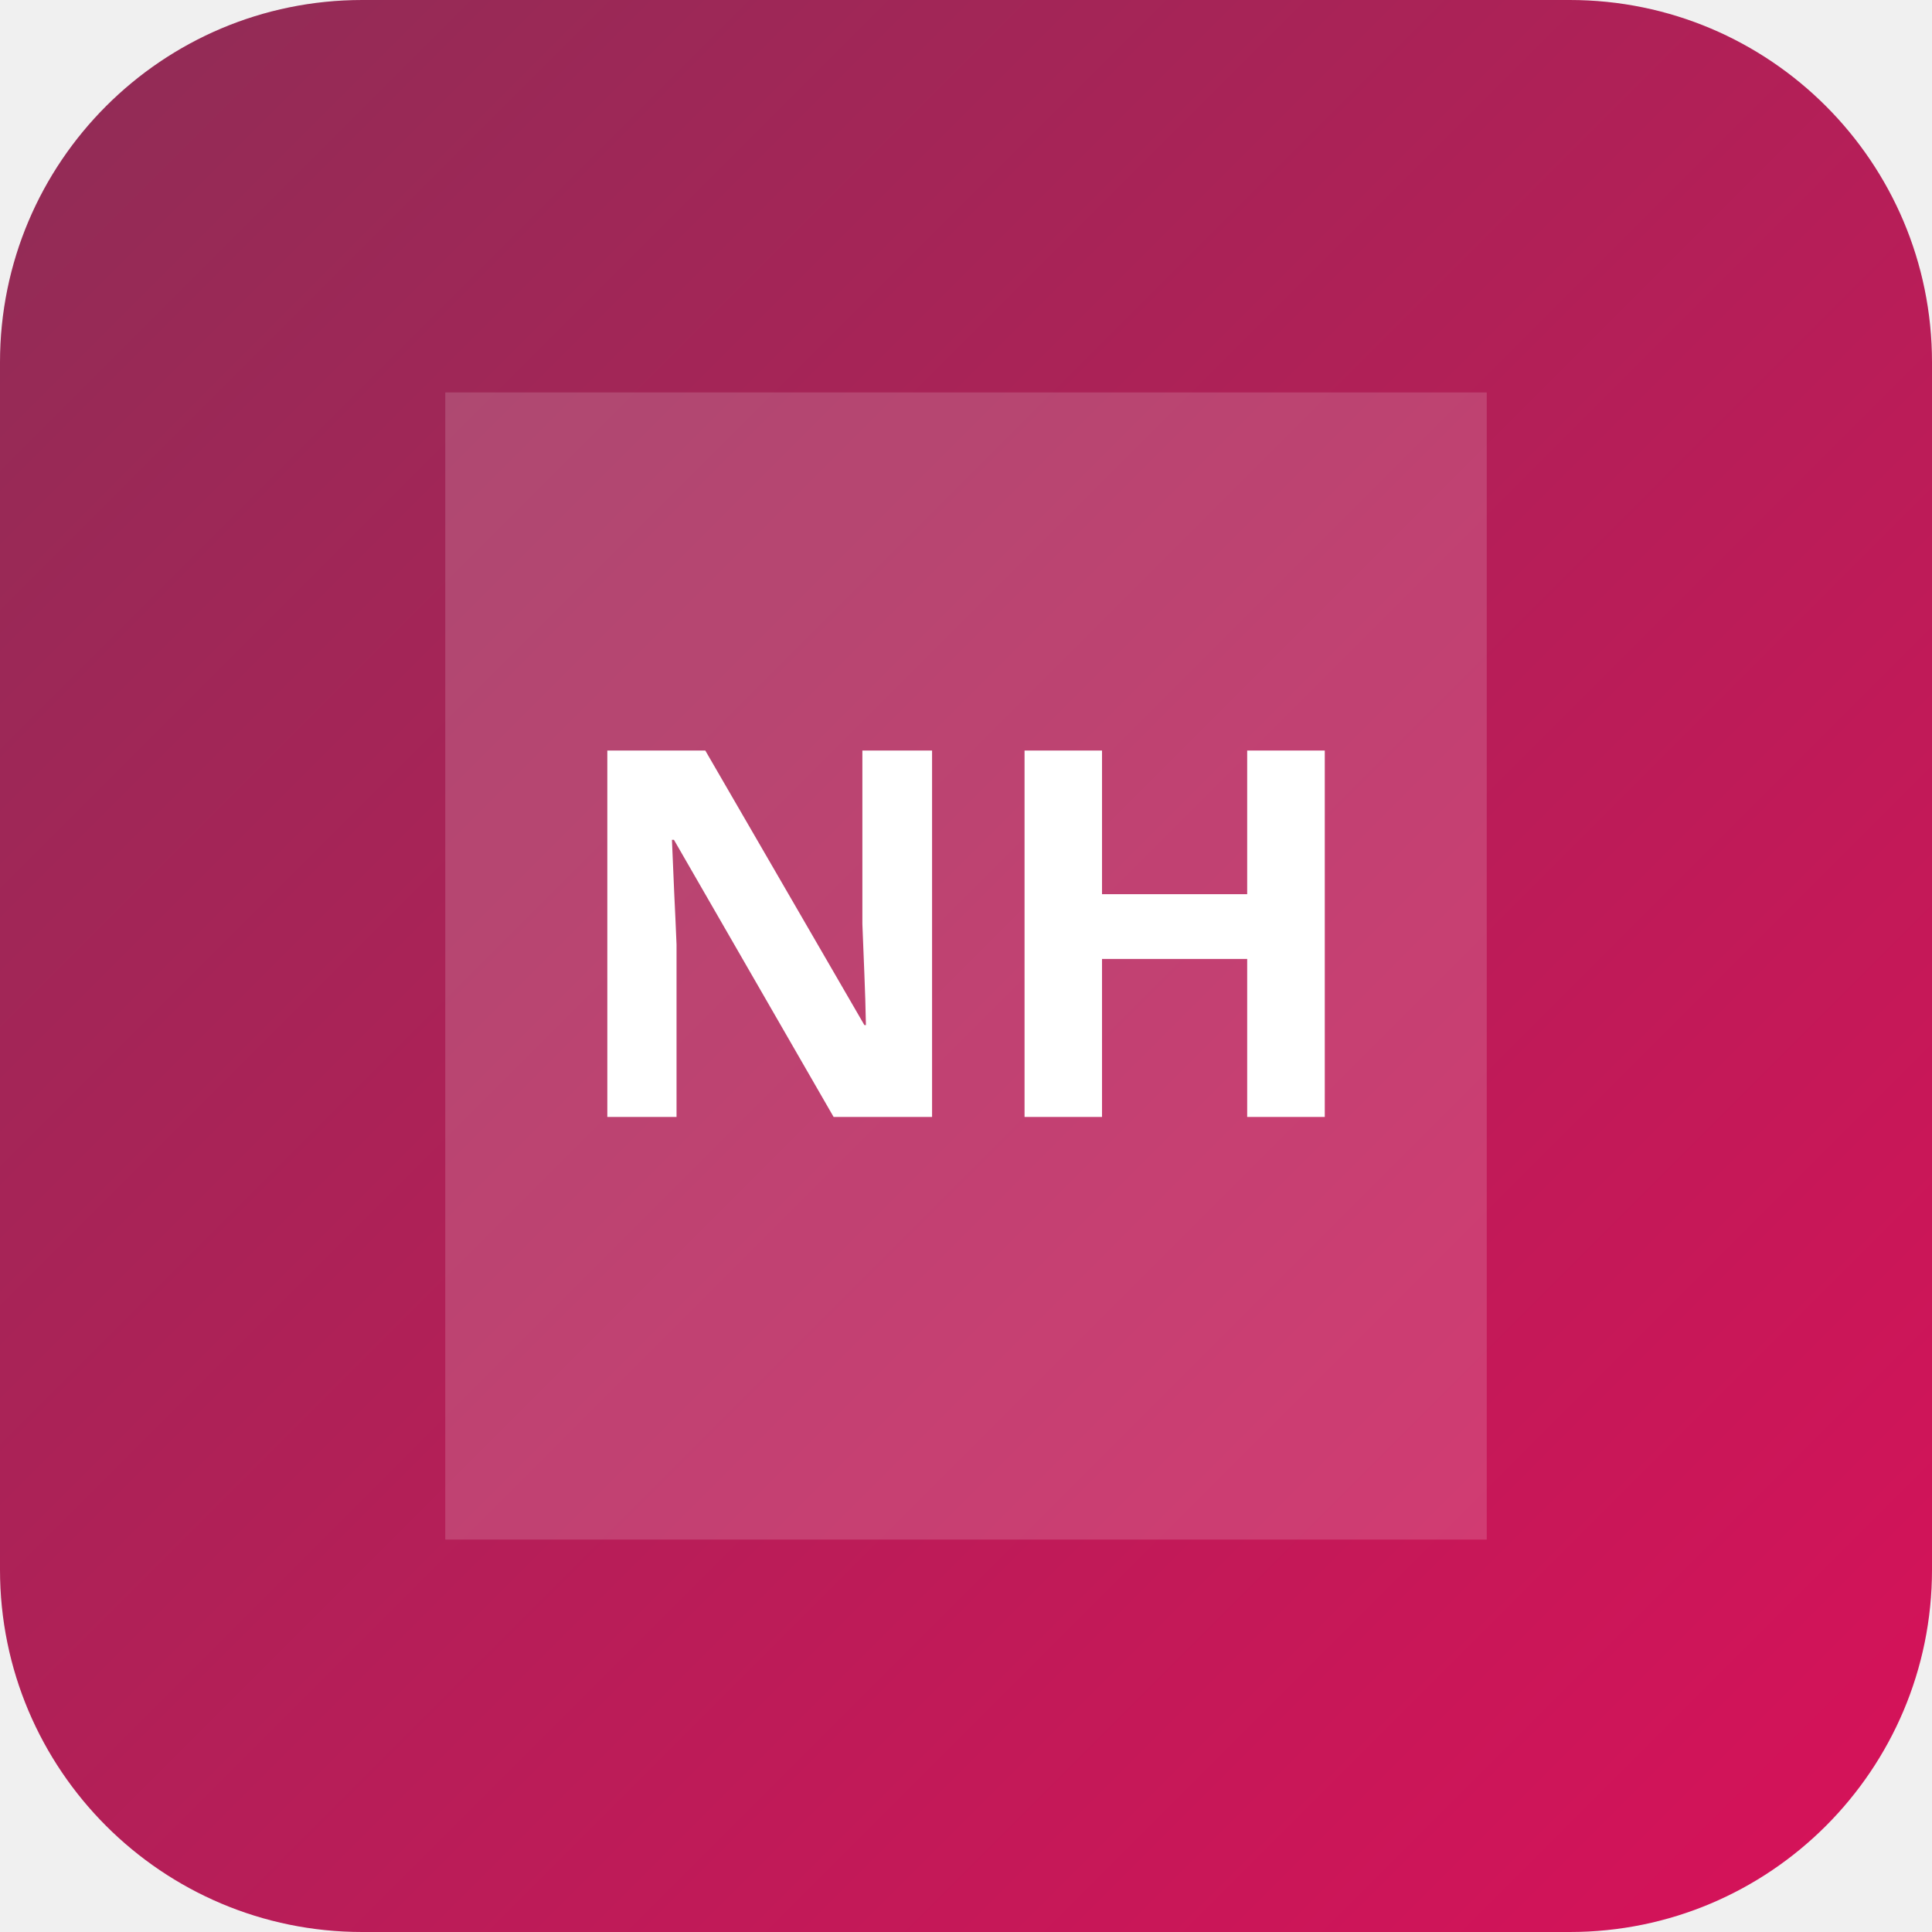
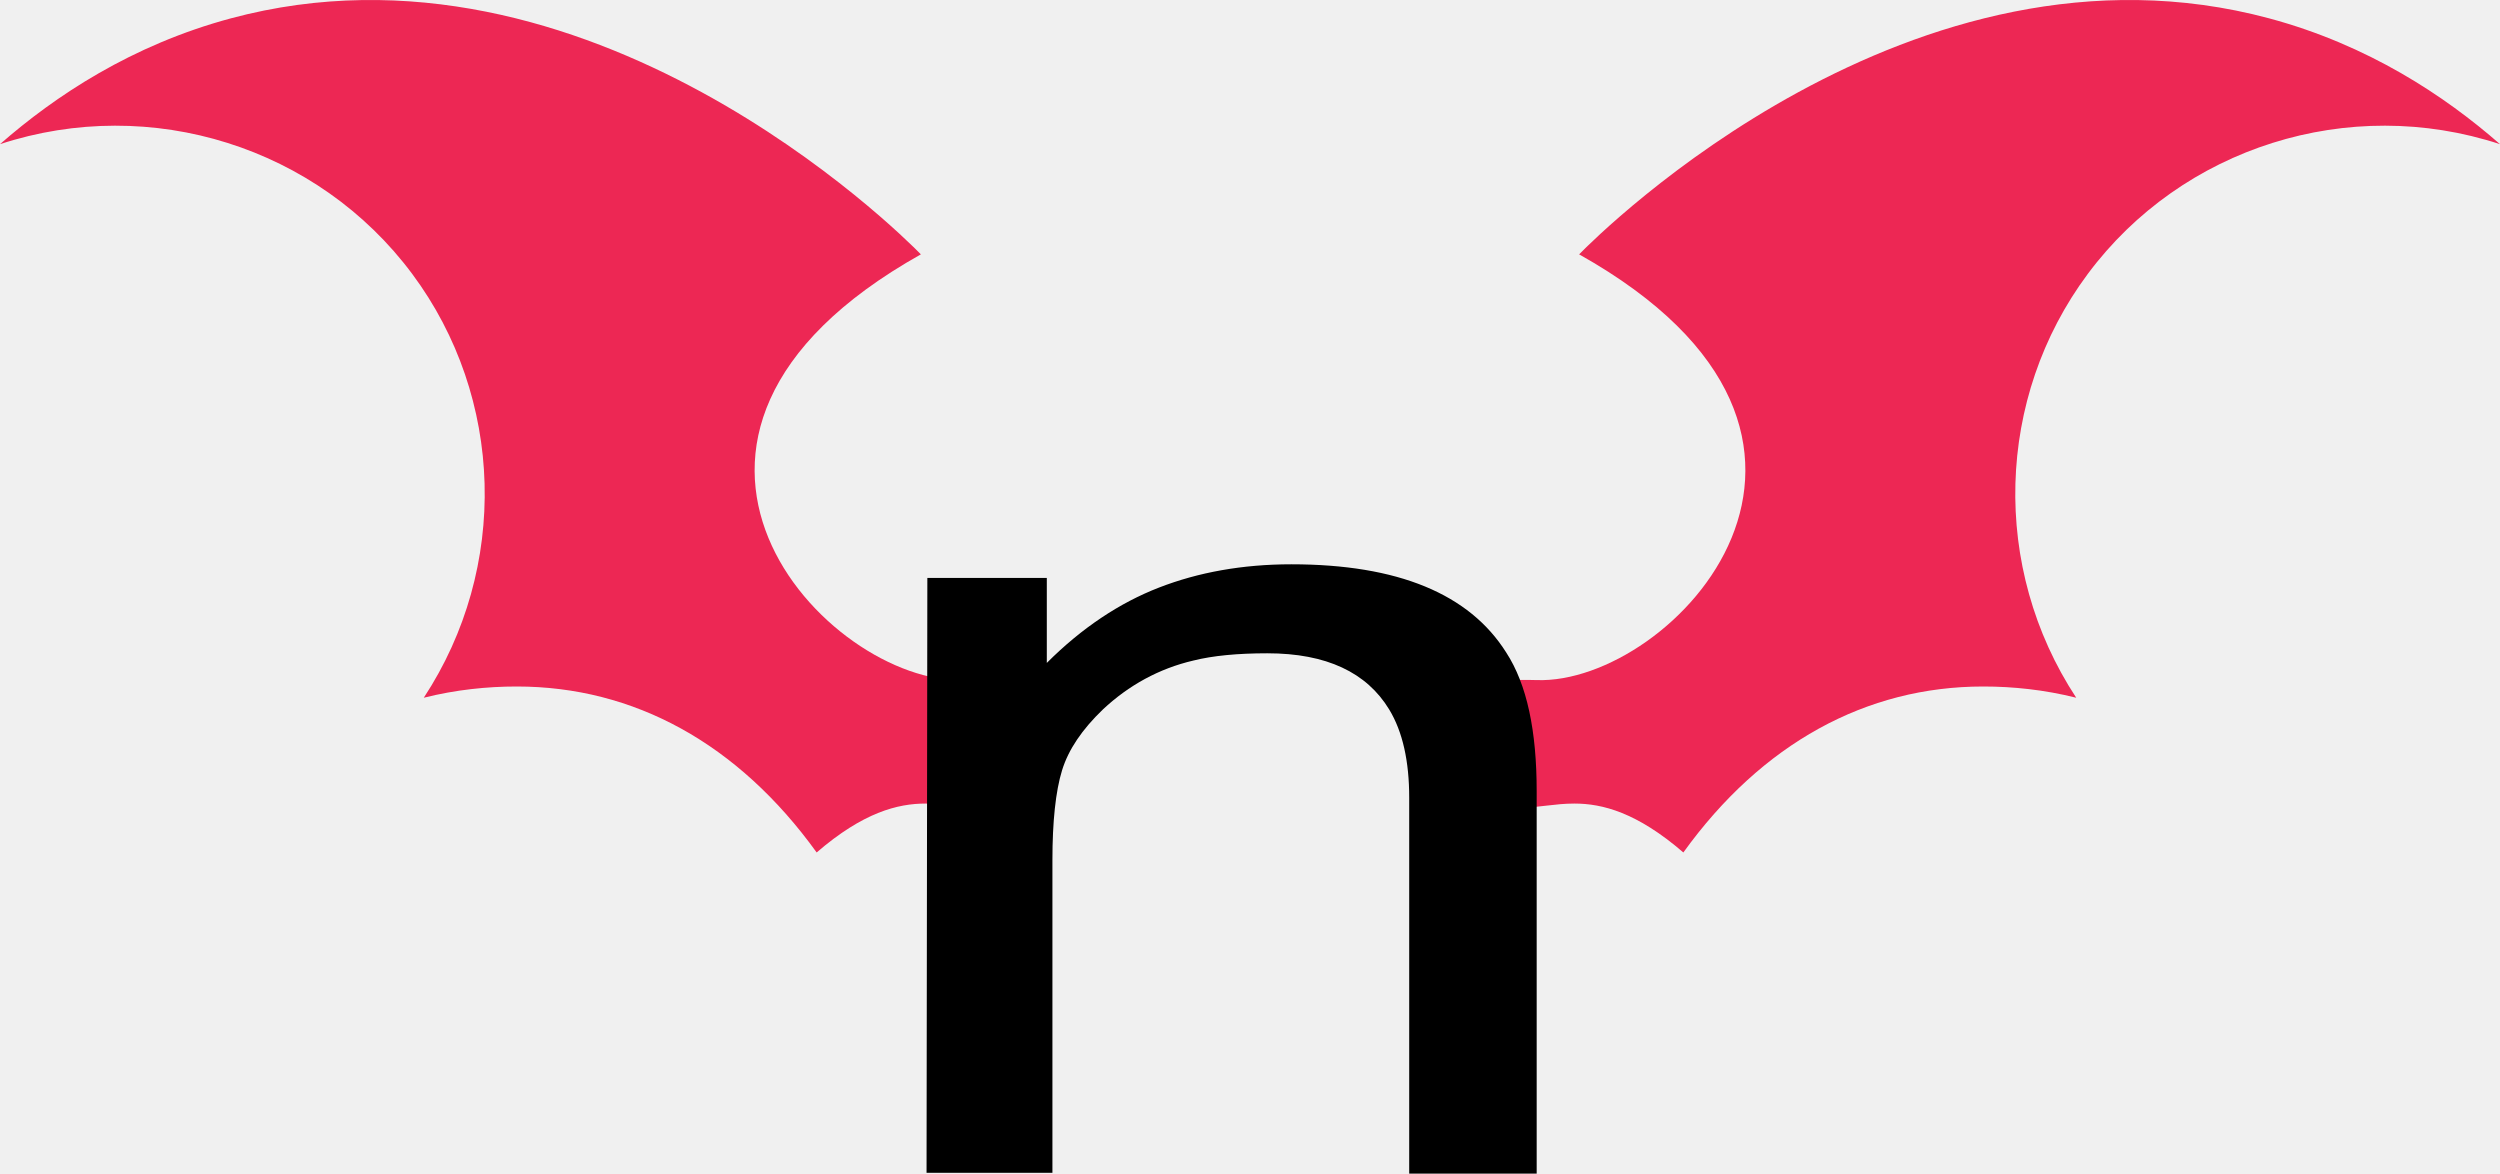
- <svg xmlns="http://www.w3.org/2000/svg" viewBox="0 0 256 256" role="img" aria-label="NH placeholder">
-   <defs>
-     <linearGradient id="g" x2="1" y2="1">
-       <stop stop-color="#8f2d56" />
-       <stop offset="1" stop-color="#d81159" />
-     </linearGradient>
-   </defs>
-   <rect width="256" height="256" rx="48" fill="url(#g)" />
-   <path d="M59 52h138v152H59z" fill="#fff" opacity=".16" />
-   <text x="128" y="148" text-anchor="middle" font-family="system-ui,sans-serif" font-size="68" font-weight="700" fill="#fff">NH</text>
+ <svg xmlns="http://www.w3.org/2000/svg" data-name="Layer 1" viewBox="0 0 473.644 222.353">
+   <path d="M393.354 132.19c-6.076-1.52-12-2.127-17.62-2.127-22.177 0-41.924 10.784-56.81 31.443-8.81-7.595-15.342-9.266-20.658-9.266-3.646 0-6.836.76-9.722.76-5.924 0-10.936-3.039-17.772-21.874 4.253-1.975 9.266-2.279 14.43-2.279 1.975 0 3.951-.07 5.924 0 25.698.913 70.101-45.843 8.051-80.658 4.129-4.226 63.158-62.866 130.733-44.712 18.757 5.039 33.273 14.679 43.733 23.837-28.65-9.402-60.226.57-78.096 24.582-17.464 23.465-18.367 55.673-2.193 80.293Zm-313.064 0c6.075-1.52 12-2.127 17.62-2.127 22.177 0 41.924 10.784 56.81 31.443 8.81-7.595 15.341-9.266 20.658-9.266 3.645 0 6.835.76 9.721.76 5.924 0 10.937-3.039 17.772-21.874-4.253-1.975-9.265-2.279-14.43-2.279-1.975 0-3.95-.07-5.924 0-25.698.913-70.1-45.843-8.05-80.658-4.13-4.226-63.159-62.866-130.733-44.712C24.976 8.516 10.46 18.156 0 27.314c28.65-9.401 60.226.57 78.097 24.582 17.463 23.465 18.367 55.674 2.192 80.293" style="fill:#ed2754" />
+   <path d="M175.693 109.493h22.633v16.101c6.683-6.683 13.823-11.392 21.266-14.278s15.797-4.406 25.063-4.406c20.202 0 33.721 5.62 40.709 16.71 3.95 6.075 5.772 14.885 5.772 26.278v72.455h-24.152v-71.24c0-6.835-1.215-12.456-3.798-16.709-4.253-6.987-11.848-10.633-23.088-10.633-5.62 0-10.33.456-13.975 1.367-6.531 1.52-12.304 4.71-17.164 9.266-3.95 3.798-6.532 7.595-7.747 11.544s-1.823 9.722-1.823 17.013v59.24h-23.848z" />
</svg>
